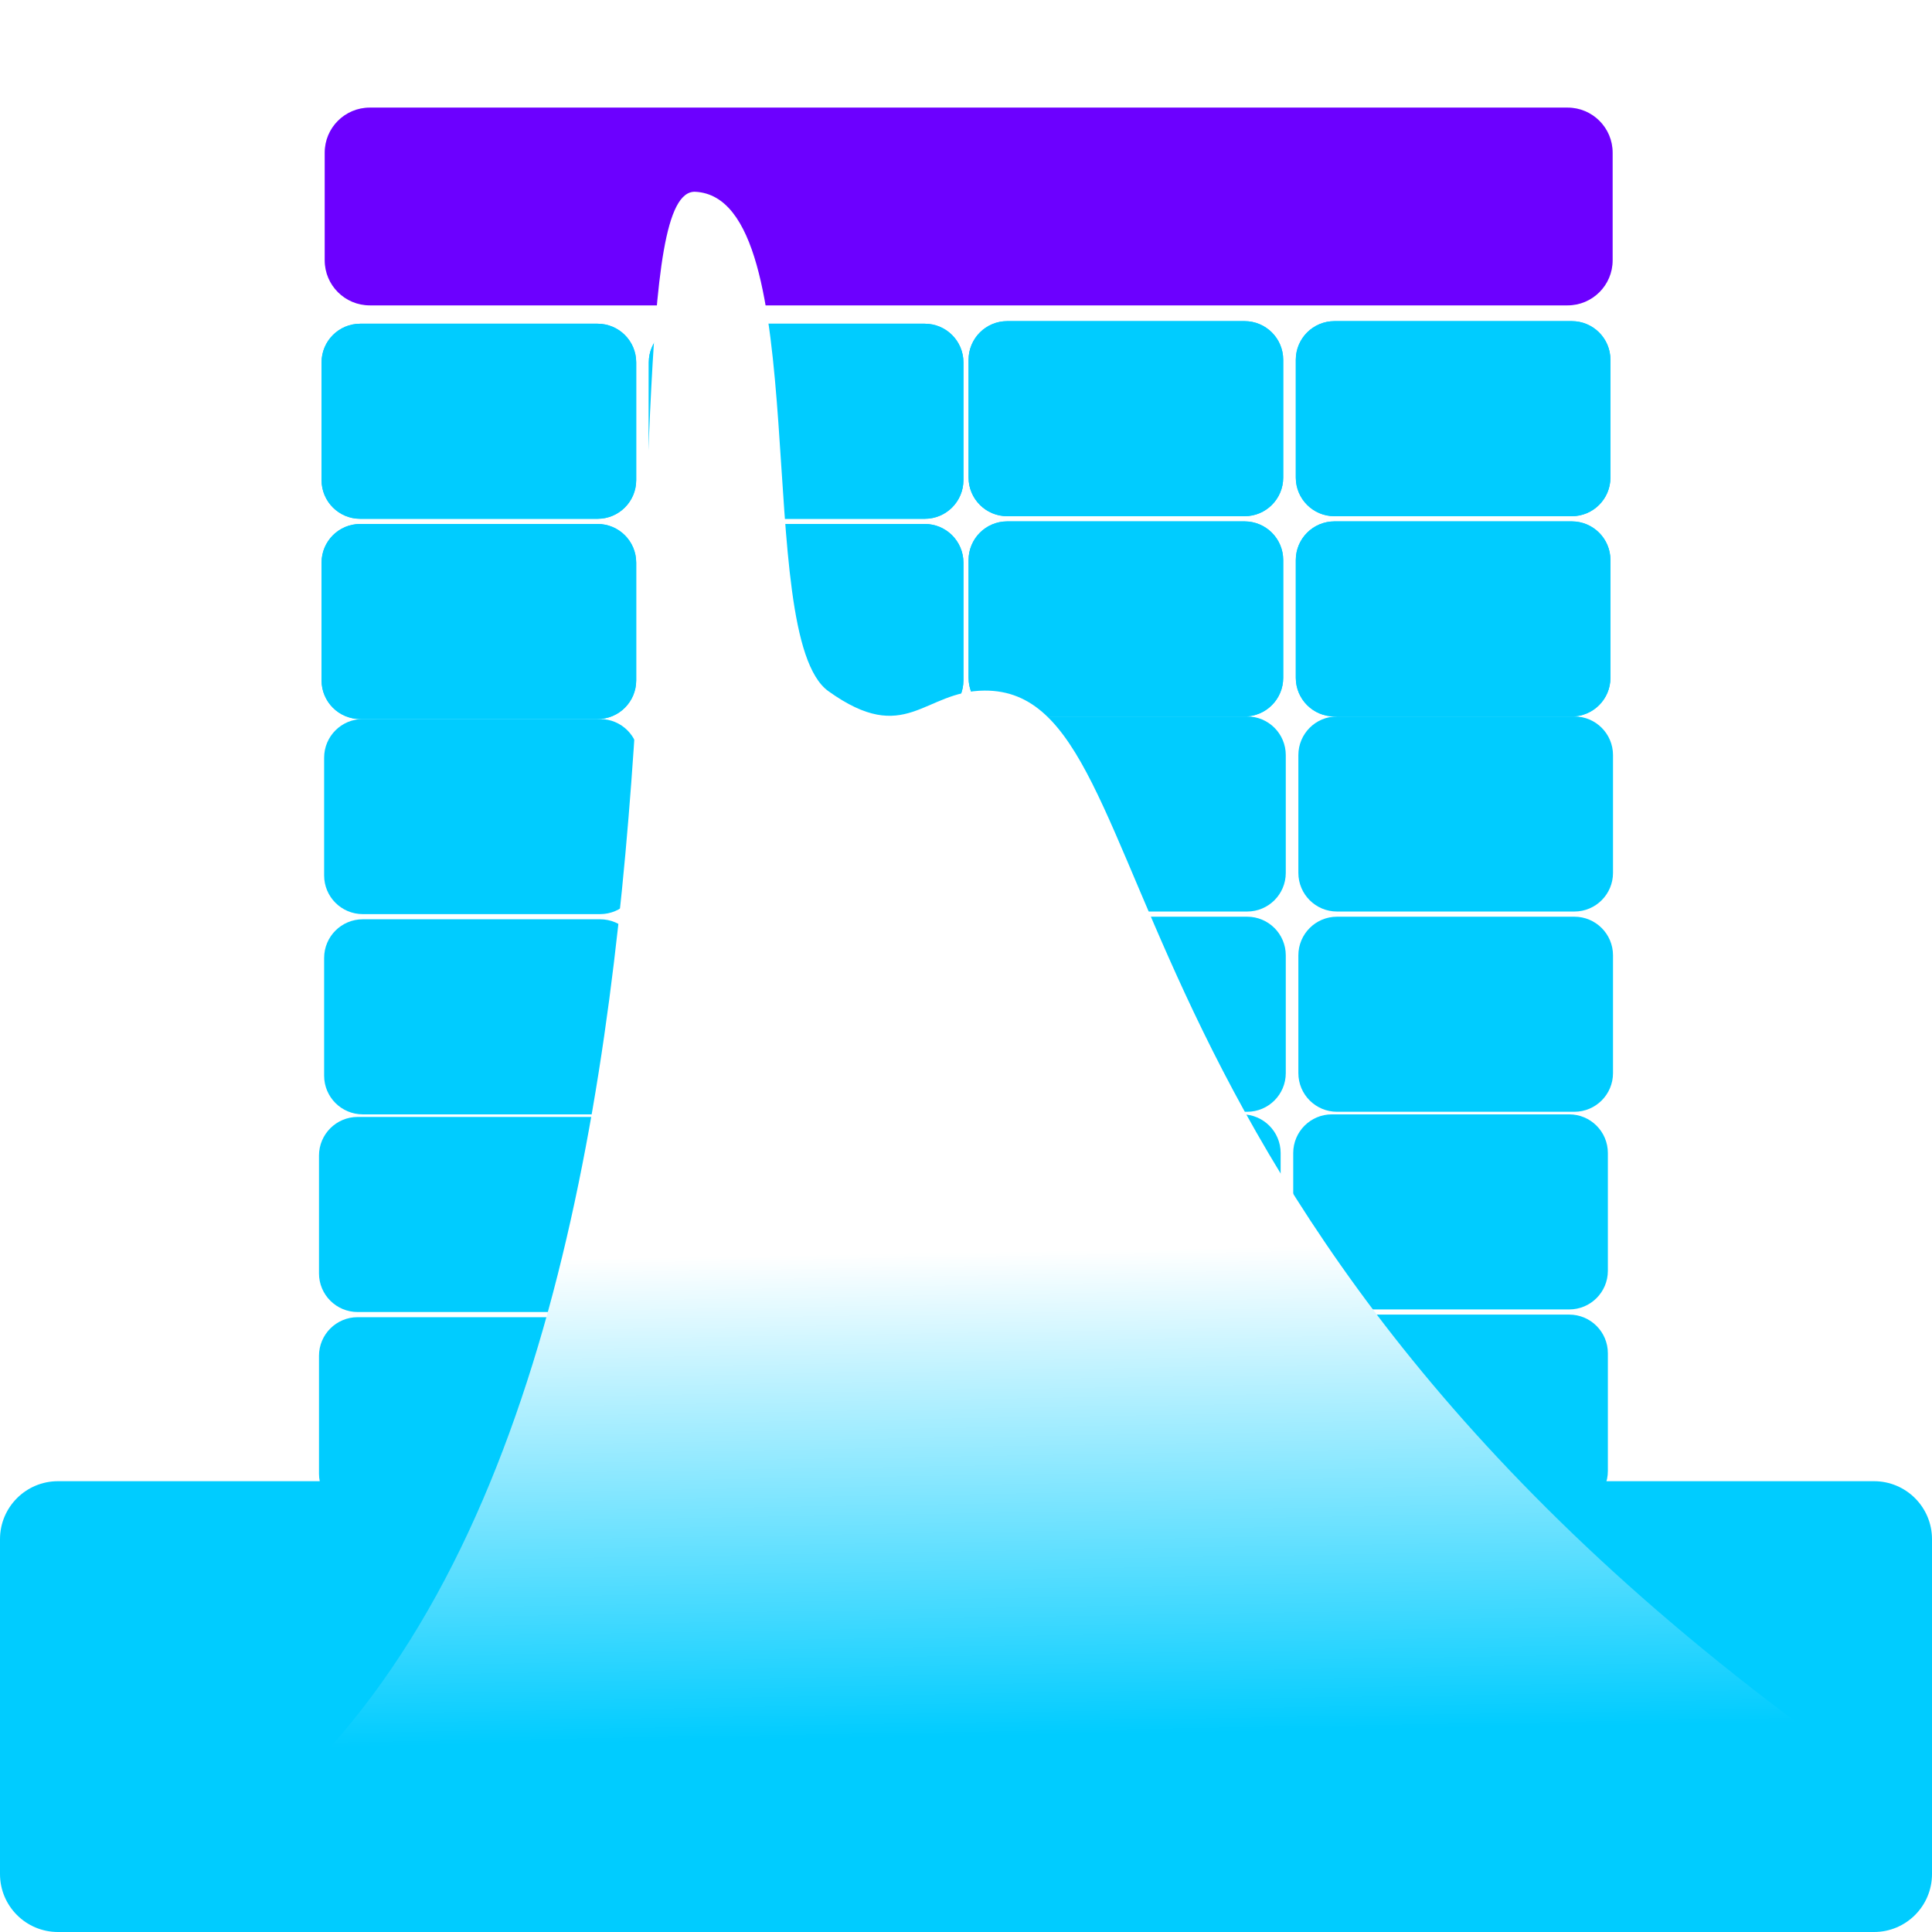
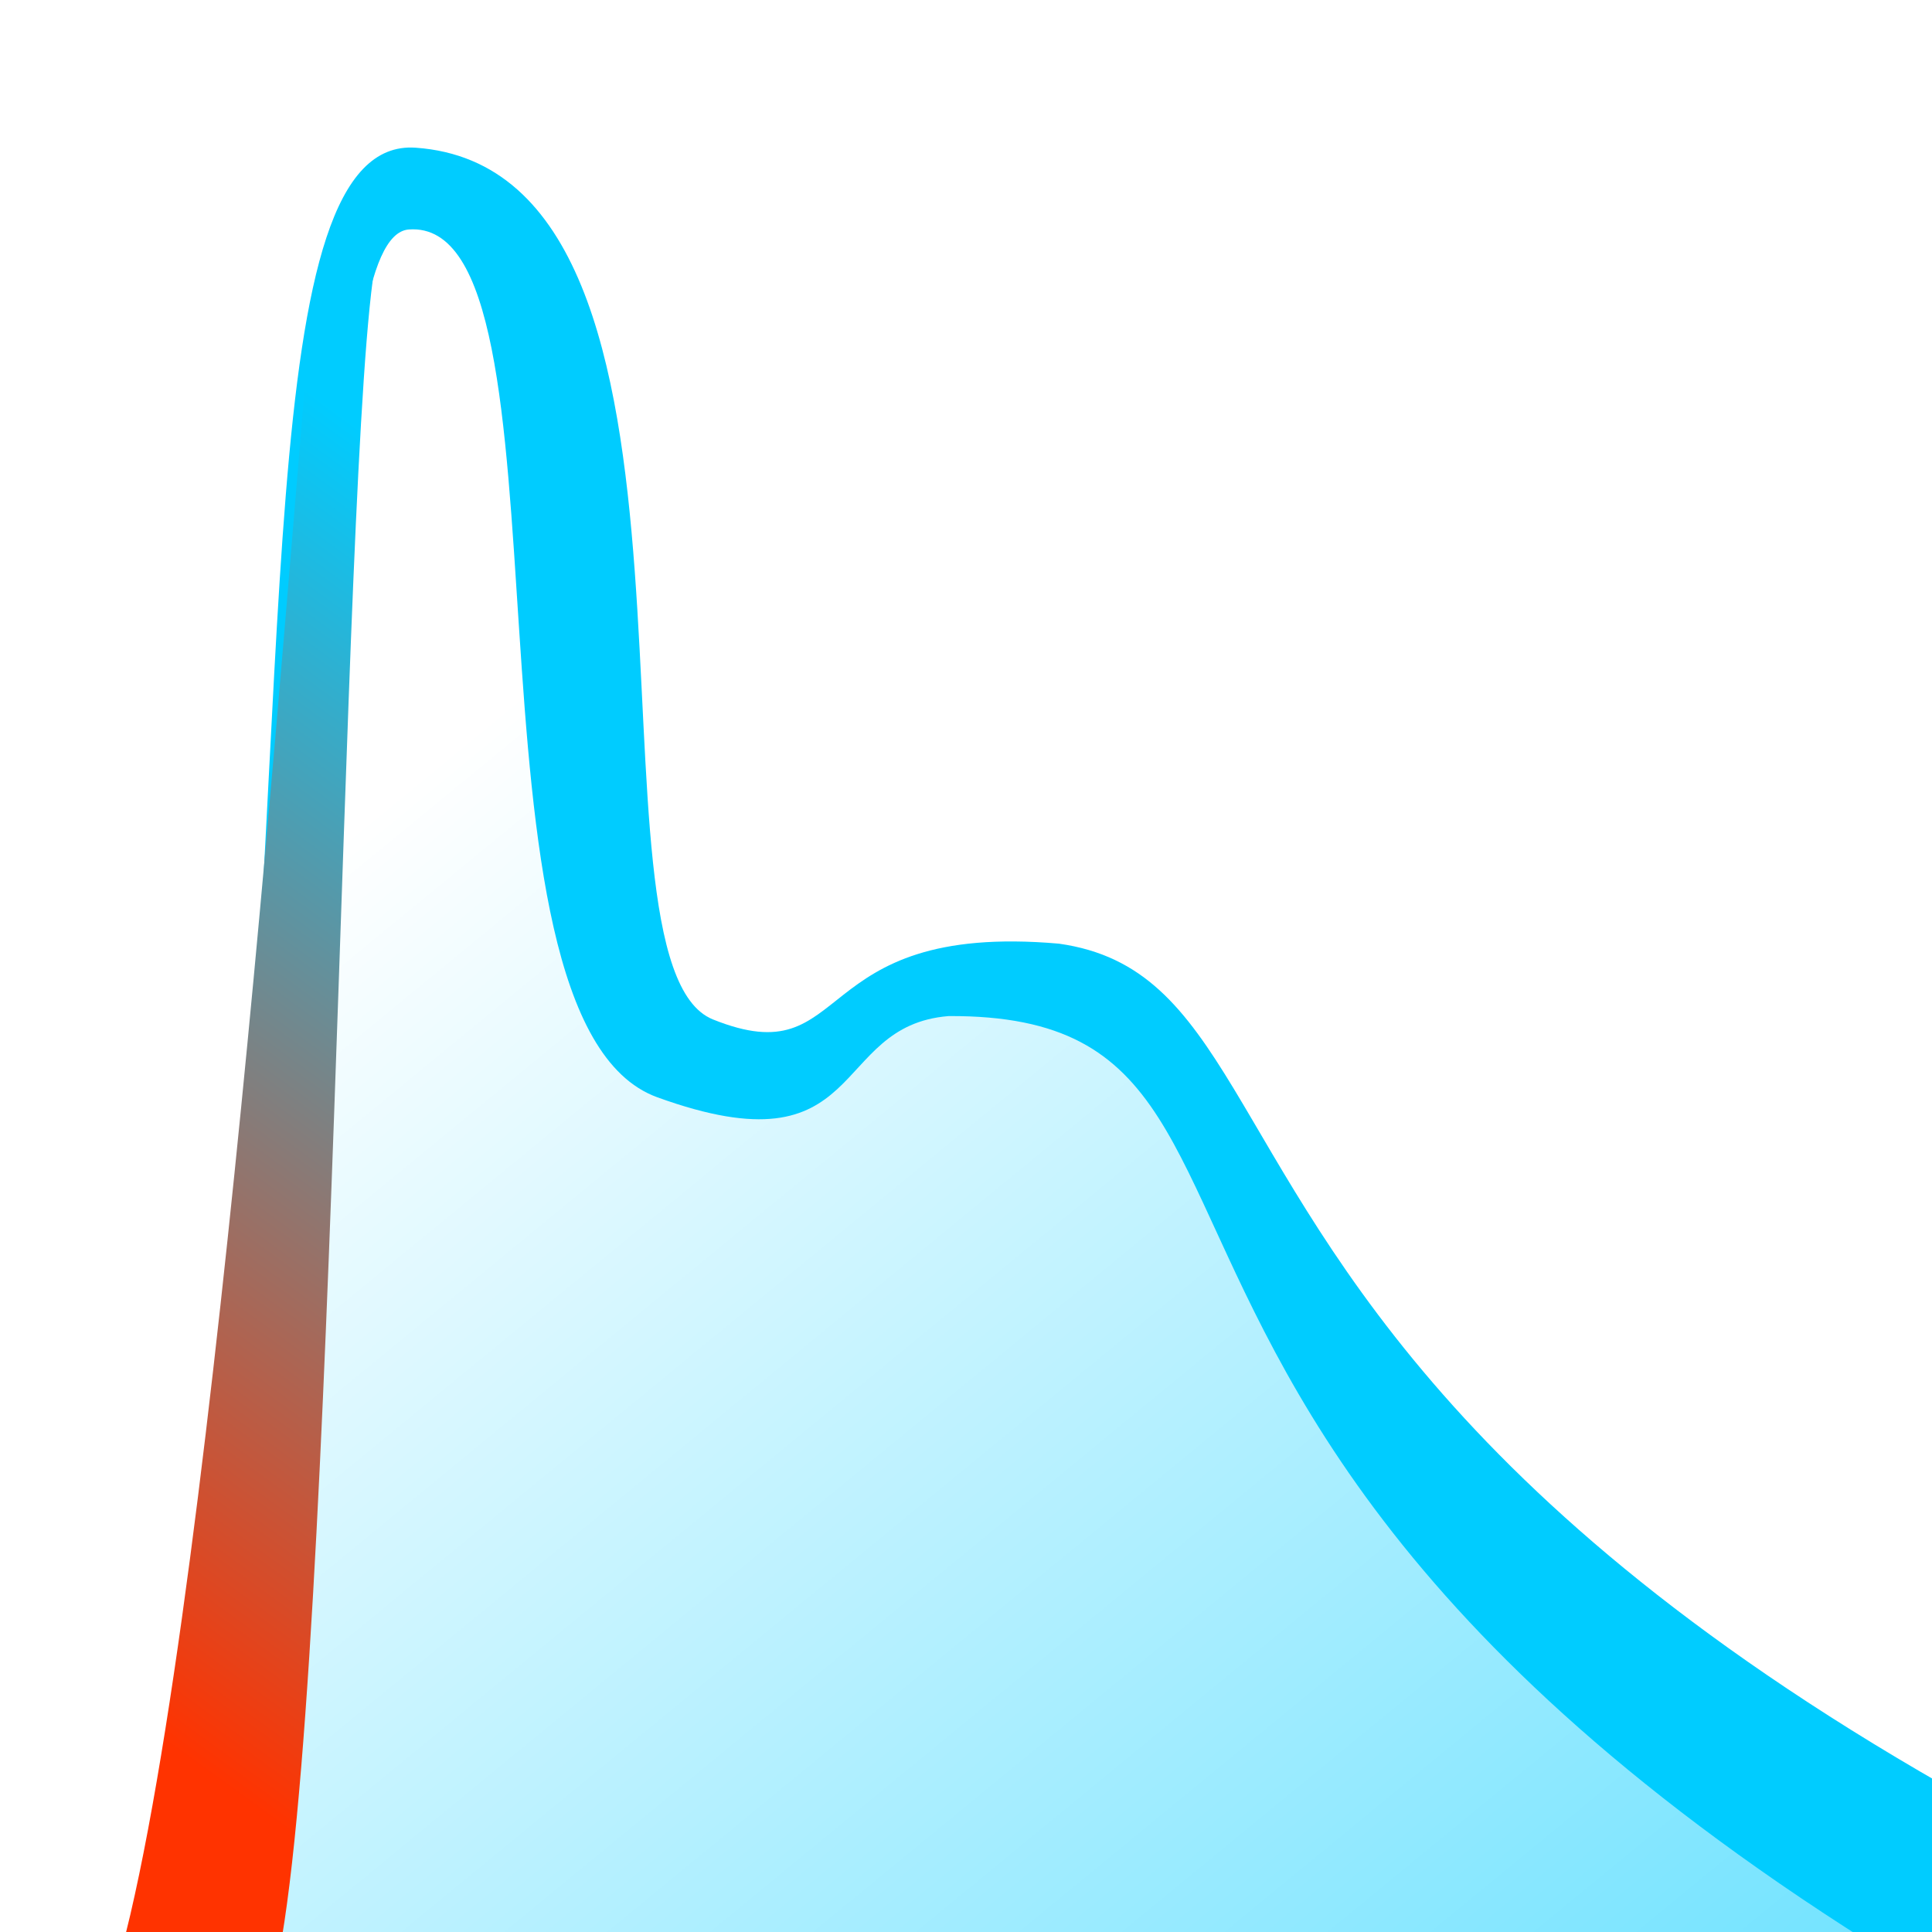
- <svg xmlns="http://www.w3.org/2000/svg" id="eN3SJHORMl11" viewBox="0 0 300 300" shape-rendering="geometricPrecision" text-rendering="geometricPrecision" project-id="7c227b62a8aa46708d616d5c4242c39a" export-id="a77c5552296c4192be2a08303f69d9cb" cached="false">
+ <svg xmlns="http://www.w3.org/2000/svg" id="e87o9DFgweR1" viewBox="0 0 300 300" shape-rendering="geometricPrecision" text-rendering="geometricPrecision" project-id="7c227b62a8aa46708d616d5c4242c39a" export-id="4588ca1d01e04fe79c67fda133fda1f0" cached="false">
  <defs>
-     <linearGradient id="eN3SJHORMl164-fill" x1="0.466" y1="0.906" x2="0.461" y2="0.619" spreadMethod="pad" gradientUnits="objectBoundingBox" gradientTransform="translate(0 0)">
-       <stop id="eN3SJHORMl164-fill-0" offset="0%" stop-color="#0cf" />
-       <stop id="eN3SJHORMl164-fill-1" offset="100%" stop-color="#fff" />
+     <linearGradient id="e87o9DFgweR4-fill" x1="1.001" y1="1.109" x2="0.249" y2="0.194" spreadMethod="pad" gradientUnits="objectBoundingBox" gradientTransform="translate(0 0)">
+       <stop id="e87o9DFgweR4-fill-0" offset="0%" stop-color="#0cf" />
+       <stop id="e87o9DFgweR4-fill-1" offset="100%" stop-color="#fff" />
+     </linearGradient>
+     <linearGradient id="e87o9DFgweR5-fill" x1="0.867" y1="0.5" x2="0.974" y2="0.066" spreadMethod="pad" gradientUnits="objectBoundingBox" gradientTransform="translate(0 0)">
+       <stop id="e87o9DFgweR5-fill-0" offset="0%" stop-color="#f30" />
+       <stop id="e87o9DFgweR5-fill-1" offset="100%" stop-color="#0cf" />
    </linearGradient>
  </defs>
-   <rect width="199.993" height="30.713" rx="7" ry="7" transform="translate(50.41848 16.70695)" fill="#6c00ff" stroke-width="0" />
-   <rect width="300" height="70" rx="9" ry="9" transform="translate(0 230)" fill="#0cf" stroke-width="0" />
-   <g transform="translate(9.932279-19.7325)">
-     <g transform="translate(-3.09095 17.82169)">
-       <g transform="translate(-.000002 1.708935)">
-         <rect width="48.857" height="30.291" rx="6" ry="6" transform="translate(43.09095 50.46937)" fill="#0cf" stroke-width="0" />
-         <rect width="48.857" height="30.291" rx="6" ry="6" transform="translate(93.90286 50.46937)" fill="#0cf" stroke-width="0" />
-       </g>
-       <g transform="translate(-.000003 32.80268)">
-         <rect width="48.857" height="30.291" rx="6" ry="6" transform="translate(43.09095 50.46937)" fill="#0cf" stroke-width="0" />
-         <rect width="48.857" height="30.291" rx="6" ry="6" transform="translate(93.90286 50.46937)" fill="#0cf" stroke-width="0" />
-       </g>
-     </g>
-     <g transform="translate(97.37569 17.42045)">
-       <g transform="translate(-.000002 1.708935)">
-         <rect width="48.857" height="30.291" rx="6" ry="6" transform="translate(43.09095 50.46937)" fill="#0cf" stroke-width="0" />
-         <rect width="48.857" height="30.291" rx="6" ry="6" transform="translate(93.90286 50.46937)" fill="#0cf" stroke-width="0" />
-       </g>
-       <g transform="translate(-.000003 32.80268)">
-         <rect width="48.857" height="30.291" rx="6" ry="6" transform="translate(43.09095 50.46937)" fill="#0cf" stroke-width="0" />
-         <rect width="48.857" height="30.291" rx="6" ry="6" transform="translate(93.90286 50.46937)" fill="#0cf" stroke-width="0" />
-       </g>
-     </g>
+   <g transform="matrix(1.709148 0 0 1.691312-109.934 8.647344)">
+     <path d="M-81.469,461.674C105.849,394.948,24.077,208.878,74.873,210.575s25.077,67.874,47.009,72.529s13.931-8.249,53.159-6.586c51.99,3.71-.419,61.772,336.762,110.062c0,0-442.563,86.565-593.272,75.094Z" transform="matrix(.589975 0.005406-.010079 1.099954 60.03768-223.5793)" fill="#0cf" stroke-width="20" stroke-linejoin="round" />
+     <path d="M-39.583,463.32C98.979,414.2,46.244,209.203,75.964,207.863s7.445,73.062,43.617,79.984s28.942-6.752,49.41-7.748c77.58-.601-8.281,54.505,273.1,115.45c0,0-331.675,67.77-481.675,67.77Z" transform="matrix(.53422 0.004895-.009103 0.993437 62.77512-190.9149)" fill="url(#e87o9DFgweR4-fill)" stroke-width="20" stroke-linejoin="round" />
+     <path d="M23.218,270.422c-9.421,8.985-23.013,20.877-23.013,20.877q0,0-.205,9.753h26.554c0,0,8.377-11.218,14.635-19.302s10.91-17.647,21.919-35.163s21.282-40.608,26.585-72.456s5.504-152.274,9.233-156.318l-6.714,9.957c-.557.844-7.543,106.303-16.279,144.18s-43.294,89.487-52.715,98.472Z" transform="translate(.224245-1.260714)" fill="url(#e87o9DFgweR5-fill)" stroke-width="0.6" />
+     <path d="" fill="none" stroke="#3f5787" stroke-width="0.6" />
  </g>
-   <g transform="translate(9.932279-19.7325)">
-     <g transform="translate(-3.09095 17.82169)">
-       <g transform="translate(-.000002 1.708935)">
-         <rect width="48.857" height="30.291" rx="6" ry="6" transform="translate(43.09095 50.46937)" fill="#0cf" stroke-width="0" />
-         <rect width="48.857" height="30.291" rx="6" ry="6" transform="translate(93.90286 50.46937)" fill="#0cf" stroke-width="0" />
-       </g>
-       <g transform="translate(-.000003 32.80268)">
-         <rect width="48.857" height="30.291" rx="6" ry="6" transform="translate(43.09095 50.46937)" fill="#0cf" stroke-width="0" />
-         <rect width="48.857" height="30.291" rx="6" ry="6" transform="translate(93.90286 50.46937)" fill="#0cf" stroke-width="0" />
-       </g>
-     </g>
-     <g transform="translate(97.37569 17.42045)">
-       <g transform="translate(-.000002 1.708935)">
-         <rect width="48.857" height="30.291" rx="6" ry="6" transform="translate(43.09095 50.46937)" fill="#0cf" stroke-width="0" />
-         <rect width="48.857" height="30.291" rx="6" ry="6" transform="translate(93.90286 50.46937)" fill="#0cf" stroke-width="0" />
-       </g>
-       <g transform="translate(-.000003 32.80268)">
-         <rect width="48.857" height="30.291" rx="6" ry="6" transform="translate(43.09095 50.46937)" fill="#0cf" stroke-width="0" />
-         <rect width="48.857" height="30.291" rx="6" ry="6" transform="translate(93.90286 50.46937)" fill="#0cf" stroke-width="0" />
-       </g>
-     </g>
-   </g>
-   <g transform="translate(10.3312 41.65251)">
-     <g transform="translate(-3.09095 17.82169)">
-       <g transform="translate(-.000002 1.708935)">
-         <rect width="48.857" height="30.291" rx="6" ry="6" transform="translate(43.09095 50.46937)" fill="#0cf" stroke-width="0" />
-         <rect width="48.857" height="30.291" rx="6" ry="6" transform="translate(93.90286 50.46937)" fill="#0cf" stroke-width="0" />
-       </g>
-       <g transform="translate(-.000003 32.80268)">
-         <rect width="48.857" height="30.291" rx="6" ry="6" transform="translate(43.09095 50.46937)" fill="#0cf" stroke-width="0" />
-         <rect width="48.857" height="30.291" rx="6" ry="6" transform="translate(93.90286 50.46937)" fill="#0cf" stroke-width="0" />
-       </g>
-     </g>
-     <g transform="translate(97.37569 17.42045)">
-       <g transform="translate(-.000002 1.708935)">
-         <rect width="48.857" height="30.291" rx="6" ry="6" transform="translate(43.09095 50.46937)" fill="#0cf" stroke-width="0" />
-         <rect width="48.857" height="30.291" rx="6" ry="6" transform="translate(93.90286 50.46937)" fill="#0cf" stroke-width="0" />
-       </g>
-       <g transform="translate(-.000003 32.80268)">
-         <rect width="48.857" height="30.291" rx="6" ry="6" transform="translate(43.09095 50.46937)" fill="#0cf" stroke-width="0" />
-         <rect width="48.857" height="30.291" rx="6" ry="6" transform="translate(93.90286 50.46937)" fill="#0cf" stroke-width="0" />
-       </g>
-     </g>
-   </g>
-   <g transform="translate(9.533365 103.4388)">
-     <g transform="translate(-3.09095 17.82169)">
-       <g transform="translate(-.000002 1.708935)">
-         <rect width="48.857" height="30.291" rx="6" ry="6" transform="translate(43.09095 50.46937)" fill="#0cf" stroke-width="0" />
-         <rect width="48.857" height="30.291" rx="6" ry="6" transform="translate(93.90286 50.46937)" fill="#0cf" stroke-width="0" />
-       </g>
-       <g transform="translate(-.000003 32.80268)">
-         <rect width="48.857" height="30.291" rx="6" ry="6" transform="translate(43.09095 50.46937)" fill="#0cf" stroke-width="0" />
-         <rect width="48.857" height="30.291" rx="6" ry="6" transform="translate(93.90286 50.46937)" fill="#0cf" stroke-width="0" />
-       </g>
-     </g>
-     <g transform="translate(97.37569 17.42045)">
-       <g transform="translate(-.000002 1.708935)">
-         <rect width="48.857" height="30.291" rx="6" ry="6" transform="translate(43.09095 50.46937)" fill="#0cf" stroke-width="0" />
-         <rect width="48.857" height="30.291" rx="6" ry="6" transform="translate(93.90286 50.46937)" fill="#0cf" stroke-width="0" />
-       </g>
-       <g transform="translate(-.000003 32.80268)">
-         <rect width="48.857" height="30.291" rx="6" ry="6" transform="translate(43.09095 50.46937)" fill="#0cf" stroke-width="0" />
-         <rect width="48.857" height="30.291" rx="6" ry="6" transform="translate(93.90286 50.46937)" fill="#0cf" stroke-width="0" />
-       </g>
-     </g>
-   </g>
-   <path d="M-86.383,475.726C108.457,425.801,38.975,207.087,74.293,207.934s17.275,69.277,39.962,77.858s27.58-.182,45.391-.315c56.131-.421,26.192,84.539,268.07,171.082c0,0-364.099,19.168-514.099,19.168Z" transform="matrix(.53422 0.004895-.009103 0.993437 70.19694-177.1513)" fill="url(#eN3SJHORMl164-fill)" stroke-width="20" stroke-linejoin="round" />
+   <rect width="6.463" height="2.63" rx="0" ry="0" transform="translate(143.5375 521.201)" fill="#d2dbed" stroke-width="0" />
</svg>
